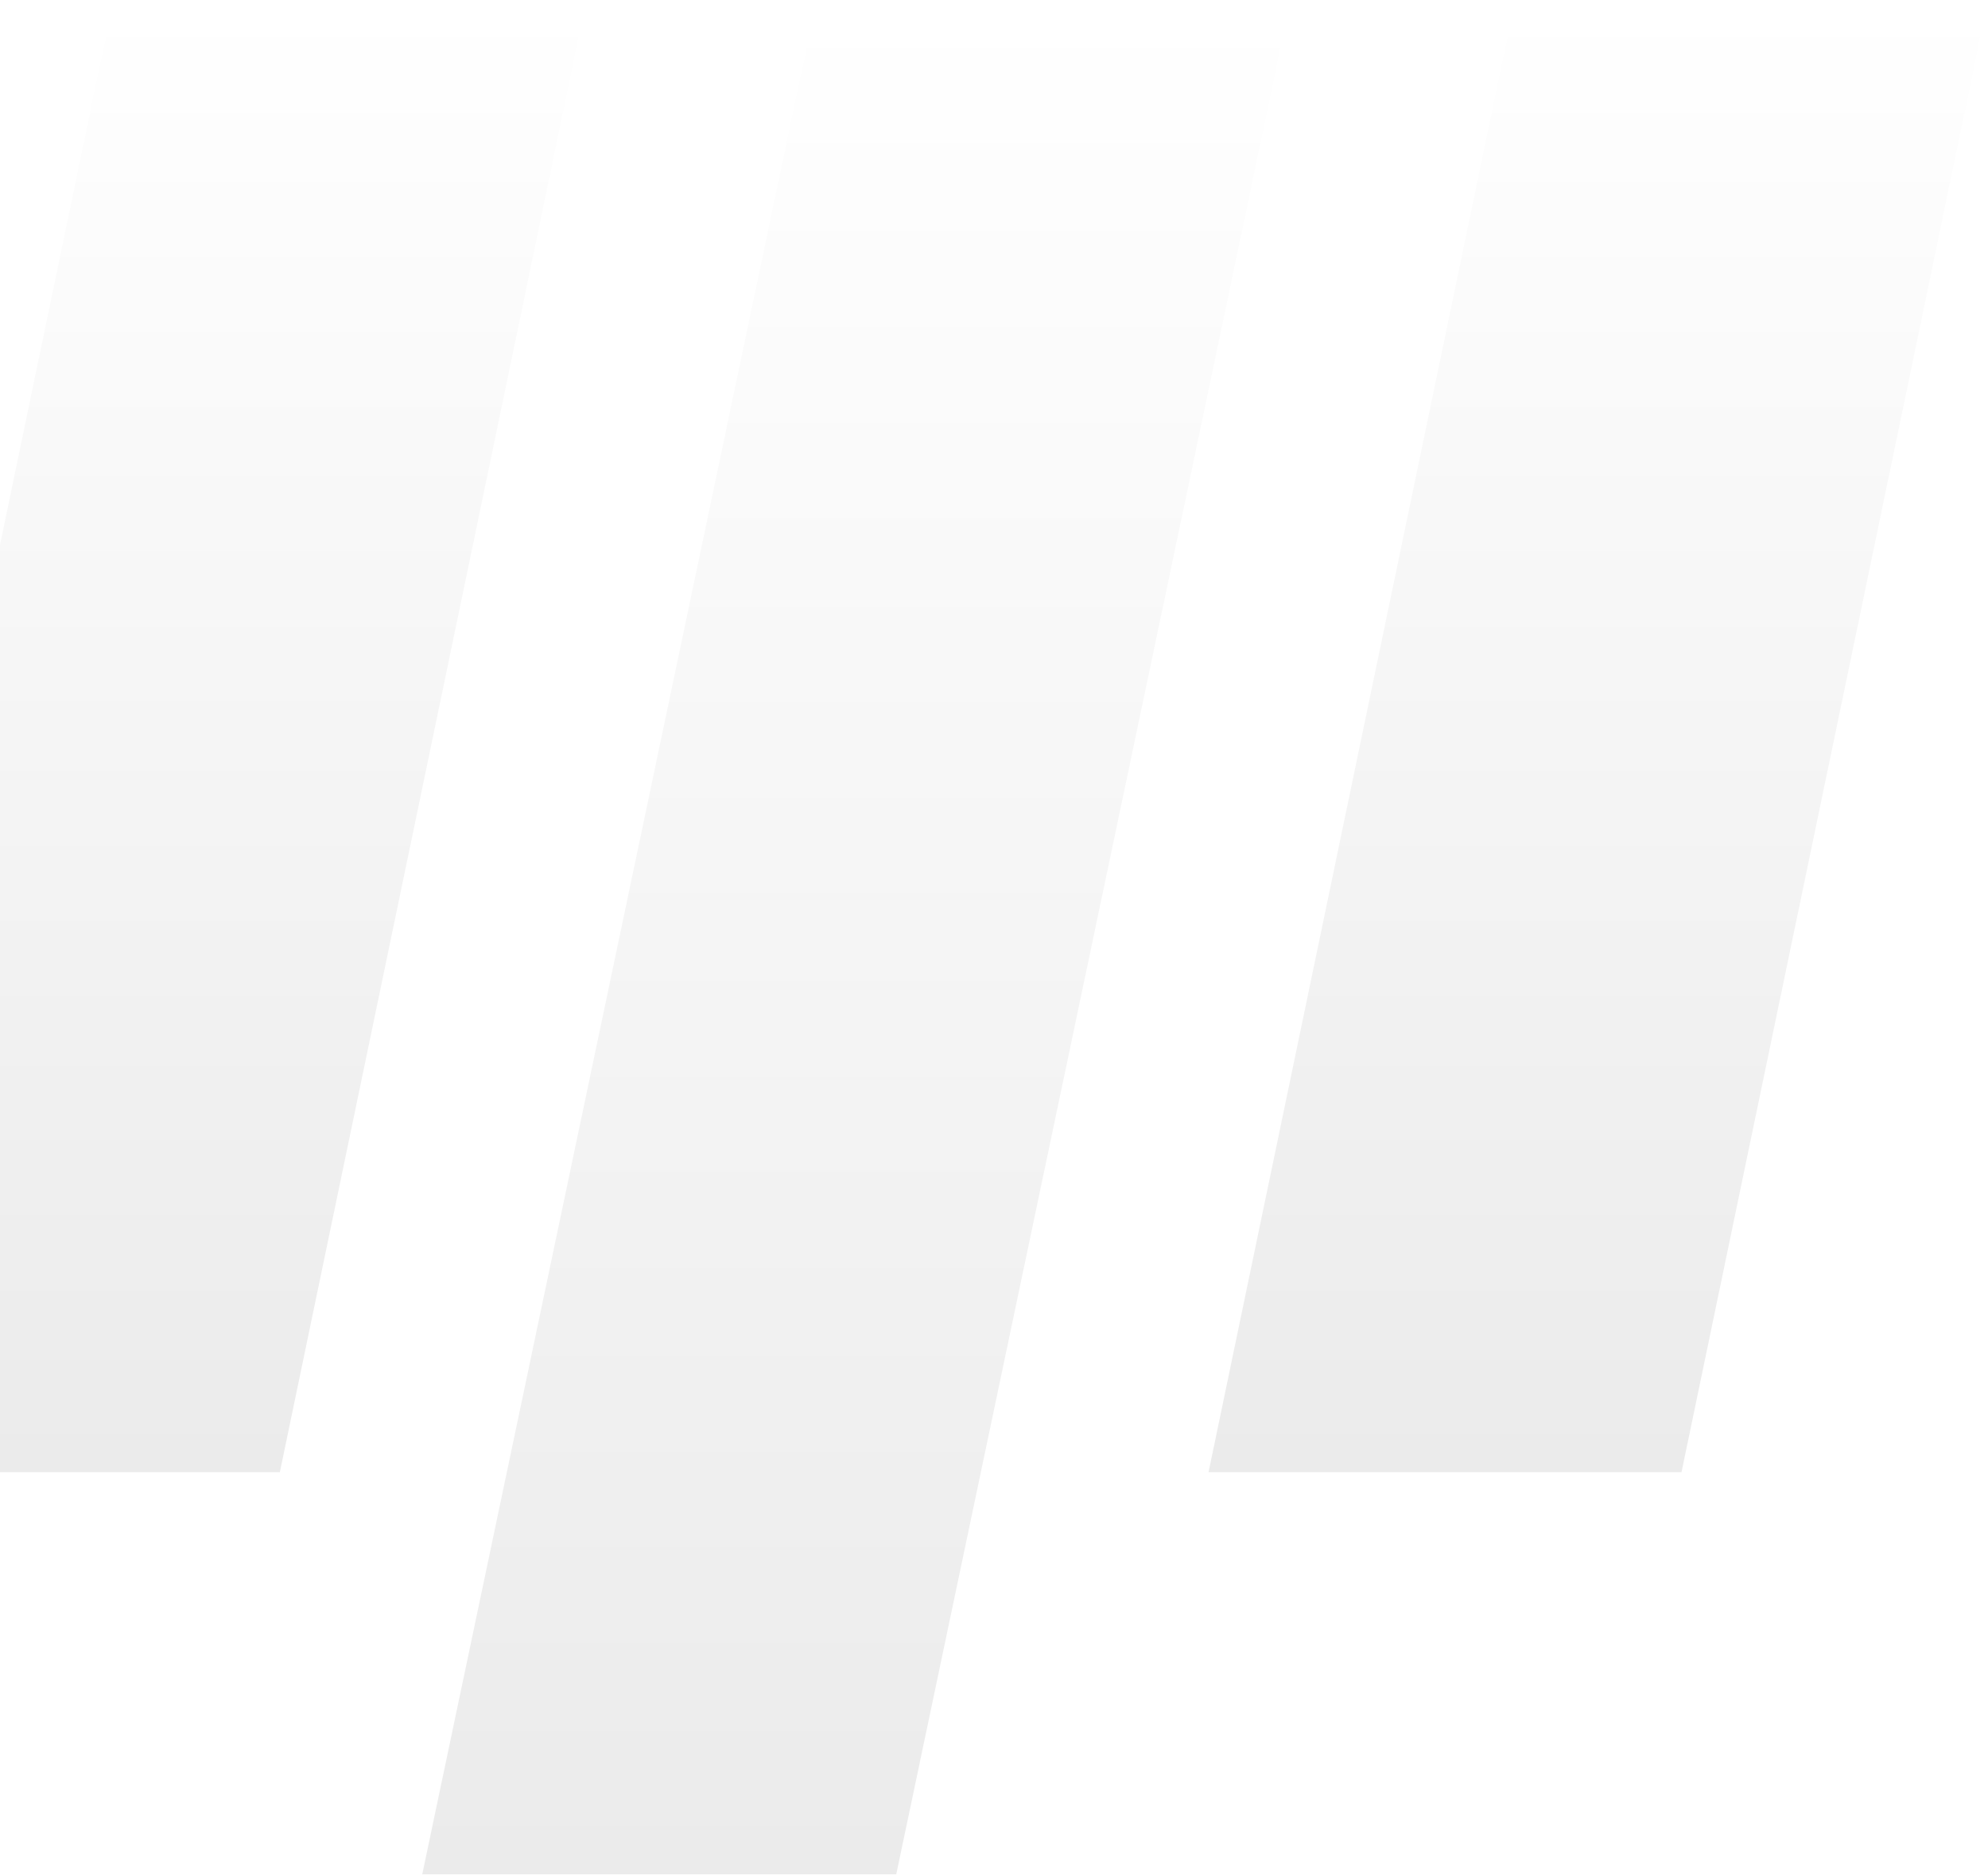
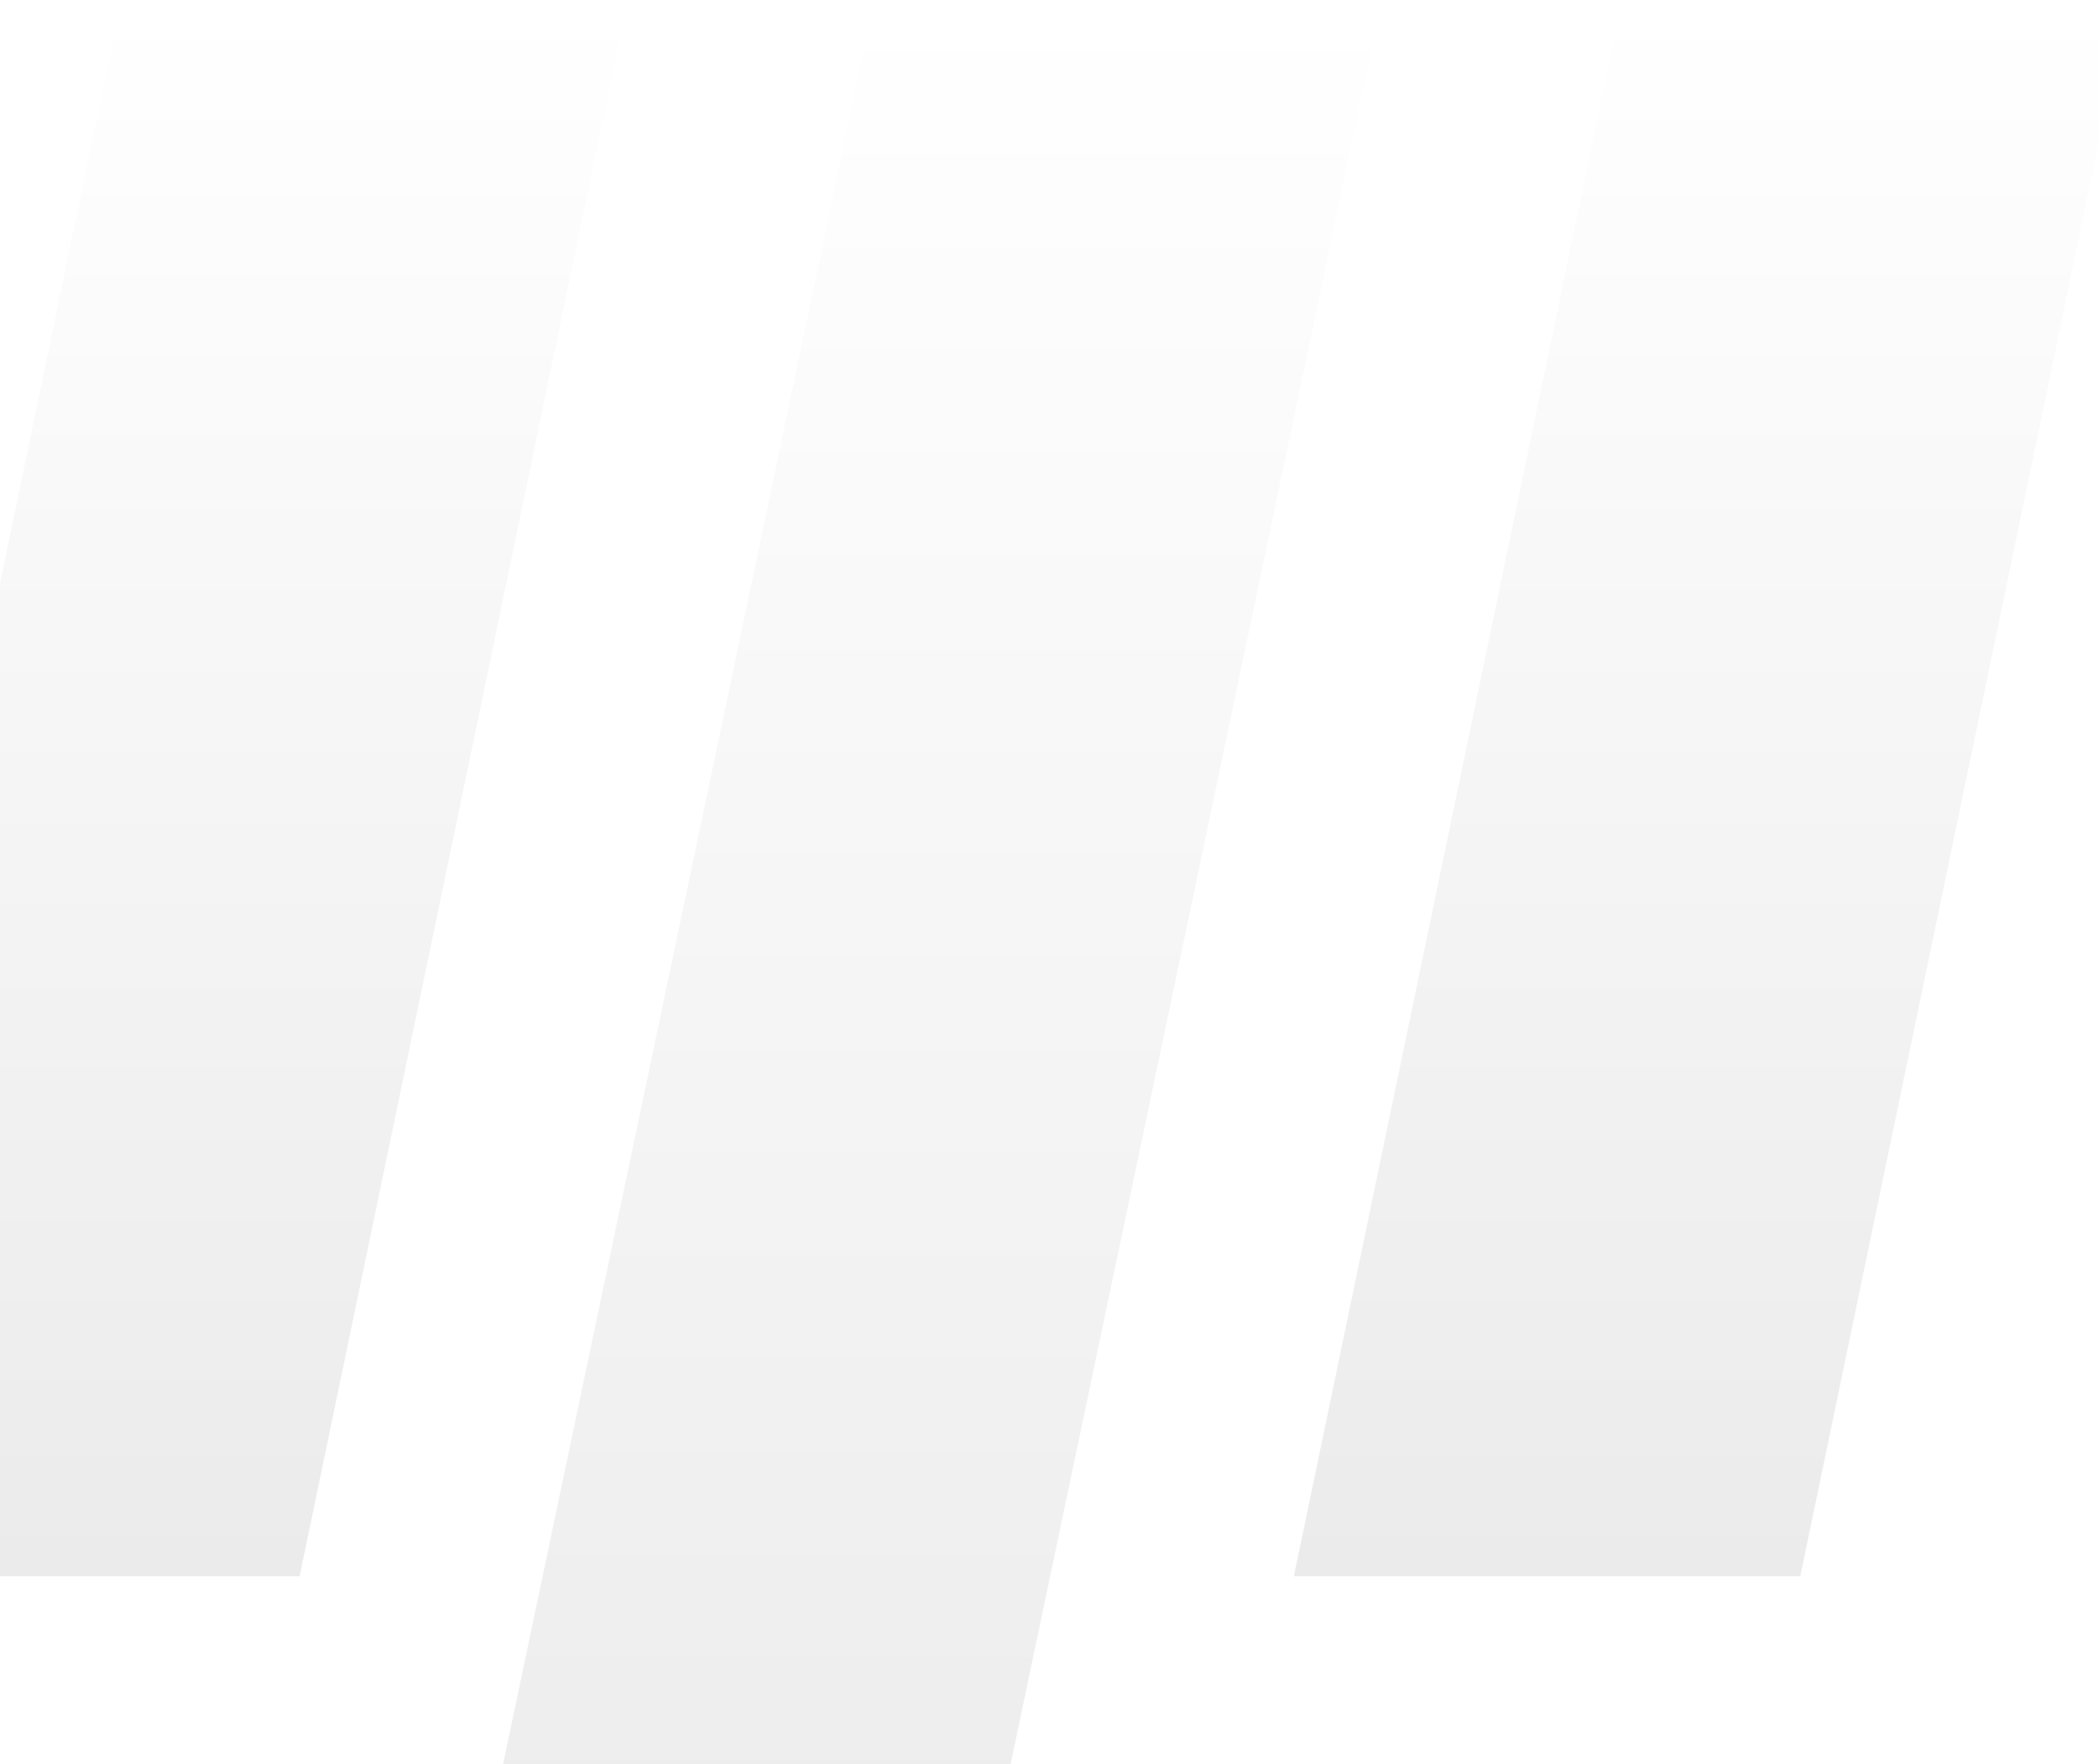
- <svg xmlns="http://www.w3.org/2000/svg" width="700" height="660" viewBox="0 0 700 660" fill="none">
+ <svg xmlns="http://www.w3.org/2000/svg" width="690" height="580" viewBox="0 0 690 580" fill="none">
  <g opacity="0.08">
    <path d="M287.527 0H454.433L315.582 660H148.677L287.527 0Z" fill="url(#paint0_linear)" />
    <path d="M533.502 0H700L592.08 518.4H425.542L533.502 0Z" fill="url(#paint1_linear)" />
    <path d="M39.959 0H206.458L98.538 518.4H-68L39.959 0Z" fill="url(#paint2_linear)" />
  </g>
  <defs>
    <linearGradient id="paint0_linear" x1="301.555" y1="0" x2="301.555" y2="660" gradientUnits="userSpaceOnUse">
      <stop stop-opacity="0" />
      <stop offset="1" />
    </linearGradient>
    <linearGradient id="paint1_linear" x1="562.771" y1="0" x2="562.771" y2="518.4" gradientUnits="userSpaceOnUse">
      <stop stop-opacity="0" />
      <stop offset="1" />
    </linearGradient>
    <linearGradient id="paint2_linear" x1="69.229" y1="0" x2="69.229" y2="518.4" gradientUnits="userSpaceOnUse">
      <stop stop-opacity="0" />
      <stop offset="1" />
    </linearGradient>
  </defs>
</svg>
